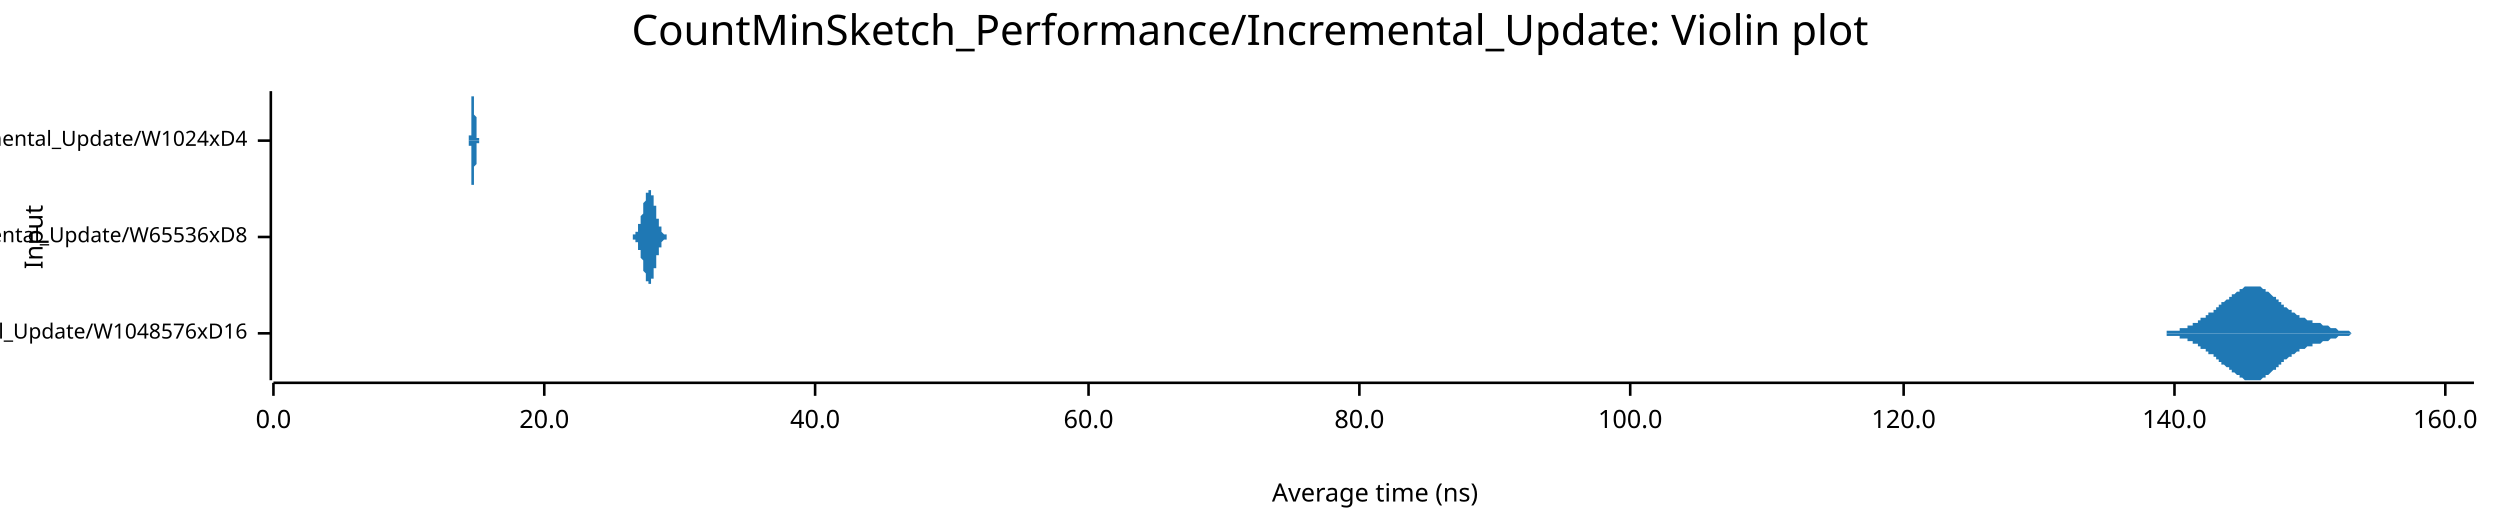
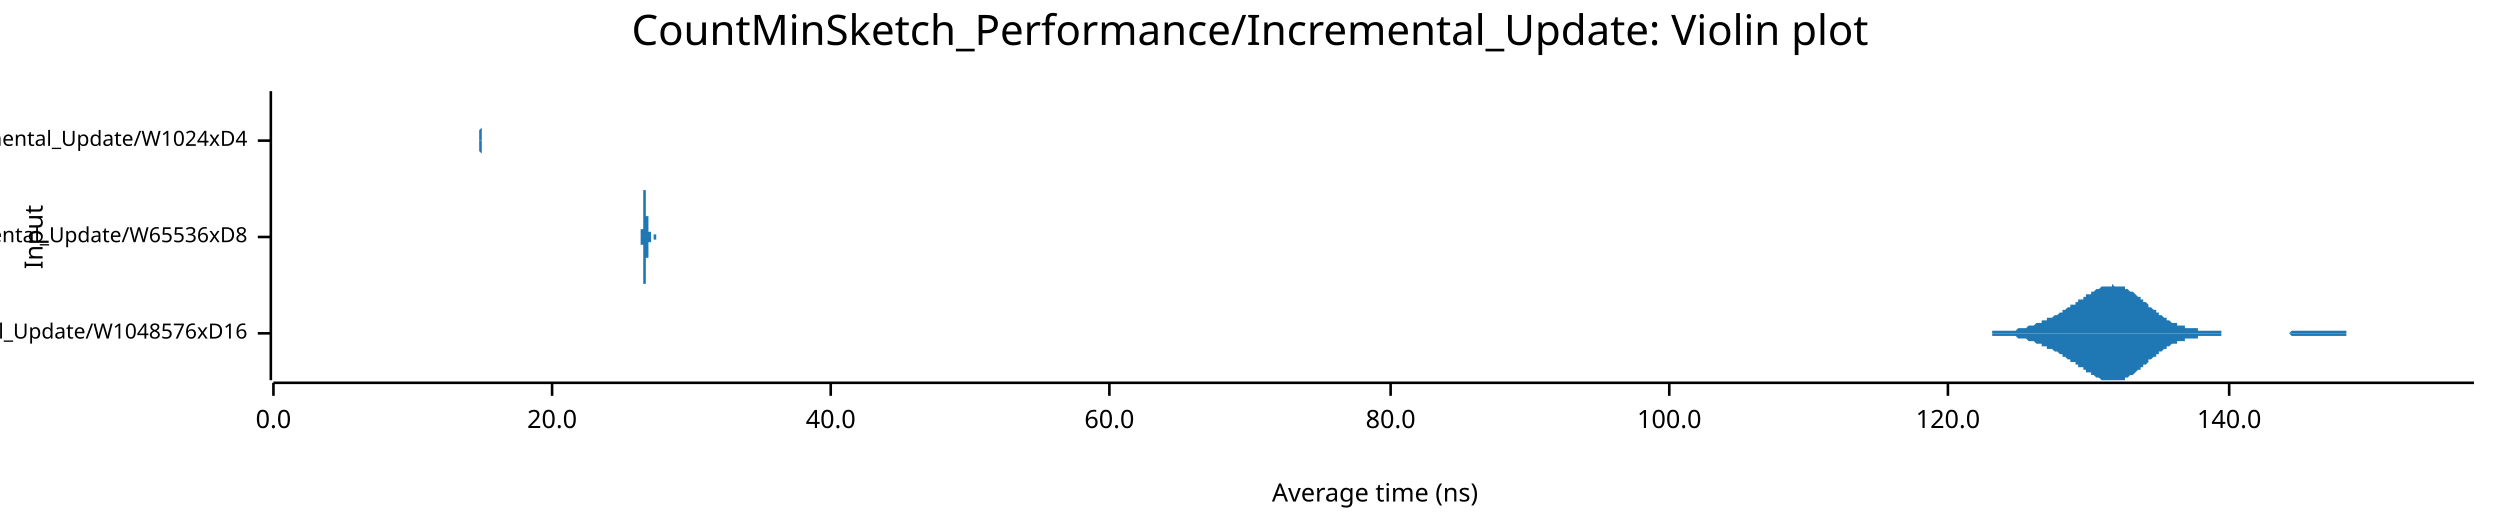
<svg xmlns="http://www.w3.org/2000/svg" width="960" height="204" viewBox="0 0 960 204">
  <text x="480" y="5" dy="0.76em" text-anchor="middle" font-family="sans-serif" font-size="16.129" opacity="1" fill="#000000">
CountMinSketch_Performance/Incremental_Update: Violin plot
</text>
  <text x="9" y="91" dy="0.76em" text-anchor="middle" font-family="sans-serif" font-size="9.677" opacity="1" fill="#000000" transform="rotate(270, 9, 91)">
Input
</text>
  <text x="528" y="195" dy="-0.5ex" text-anchor="middle" font-family="sans-serif" font-size="9.677" opacity="1" fill="#000000">
Average time (ns)
</text>
  <polyline fill="none" opacity="1" stroke="#000000" stroke-width="1" points="104,35 104,146 " />
  <text x="95" y="128" dy="0.5ex" text-anchor="end" font-family="sans-serif" font-size="8.065" opacity="1" fill="#000000">
CountMinSketch_Performance/Incremental_Update/W1048576xD16
</text>
  <polyline fill="none" opacity="1" stroke="#000000" stroke-width="1" points="99,128 104,128 " />
  <text x="95" y="91" dy="0.5ex" text-anchor="end" font-family="sans-serif" font-size="8.065" opacity="1" fill="#000000">
CountMinSketch_Performance/Incremental_Update/W65536xD8
</text>
  <polyline fill="none" opacity="1" stroke="#000000" stroke-width="1" points="99,91 104,91 " />
  <text x="95" y="54" dy="0.5ex" text-anchor="end" font-family="sans-serif" font-size="8.065" opacity="1" fill="#000000">
CountMinSketch_Performance/Incremental_Update/W1024xD4
</text>
  <polyline fill="none" opacity="1" stroke="#000000" stroke-width="1" points="99,54 104,54 " />
  <polyline fill="none" opacity="1" stroke="#000000" stroke-width="1" points="105,147 950,147 " />
  <text x="105" y="157" dy="0.76em" text-anchor="middle" font-family="sans-serif" font-size="9.677" opacity="1" fill="#000000">
0.0
</text>
  <polyline fill="none" opacity="1" stroke="#000000" stroke-width="1" points="105,147 105,152 " />
-   <text x="209" y="157" dy="0.76em" text-anchor="middle" font-family="sans-serif" font-size="9.677" opacity="1" fill="#000000">
+   <text x="212" y="157" dy="0.76em" text-anchor="middle" font-family="sans-serif" font-size="9.677" opacity="1" fill="#000000">
20.0
</text>
-   <polyline fill="none" opacity="1" stroke="#000000" stroke-width="1" points="209,147 209,152 " />
-   <text x="313" y="157" dy="0.76em" text-anchor="middle" font-family="sans-serif" font-size="9.677" opacity="1" fill="#000000">
+   <polyline fill="none" opacity="1" stroke="#000000" stroke-width="1" points="212,147 212,152 " />
+   <text x="319" y="157" dy="0.76em" text-anchor="middle" font-family="sans-serif" font-size="9.677" opacity="1" fill="#000000">
40.0
</text>
-   <polyline fill="none" opacity="1" stroke="#000000" stroke-width="1" points="313,147 313,152 " />
-   <text x="418" y="157" dy="0.76em" text-anchor="middle" font-family="sans-serif" font-size="9.677" opacity="1" fill="#000000">
+   <polyline fill="none" opacity="1" stroke="#000000" stroke-width="1" points="319,147 319,152 " />
+   <text x="426" y="157" dy="0.76em" text-anchor="middle" font-family="sans-serif" font-size="9.677" opacity="1" fill="#000000">
60.0
</text>
-   <polyline fill="none" opacity="1" stroke="#000000" stroke-width="1" points="418,147 418,152 " />
-   <text x="522" y="157" dy="0.76em" text-anchor="middle" font-family="sans-serif" font-size="9.677" opacity="1" fill="#000000">
+   <polyline fill="none" opacity="1" stroke="#000000" stroke-width="1" points="426,147 426,152 " />
+   <text x="534" y="157" dy="0.76em" text-anchor="middle" font-family="sans-serif" font-size="9.677" opacity="1" fill="#000000">
80.0
</text>
-   <polyline fill="none" opacity="1" stroke="#000000" stroke-width="1" points="522,147 522,152 " />
-   <text x="626" y="157" dy="0.76em" text-anchor="middle" font-family="sans-serif" font-size="9.677" opacity="1" fill="#000000">
+   <polyline fill="none" opacity="1" stroke="#000000" stroke-width="1" points="534,147 534,152 " />
+   <text x="641" y="157" dy="0.76em" text-anchor="middle" font-family="sans-serif" font-size="9.677" opacity="1" fill="#000000">
100.0
</text>
-   <polyline fill="none" opacity="1" stroke="#000000" stroke-width="1" points="626,147 626,152 " />
-   <text x="731" y="157" dy="0.76em" text-anchor="middle" font-family="sans-serif" font-size="9.677" opacity="1" fill="#000000">
+   <polyline fill="none" opacity="1" stroke="#000000" stroke-width="1" points="641,147 641,152 " />
+   <text x="748" y="157" dy="0.76em" text-anchor="middle" font-family="sans-serif" font-size="9.677" opacity="1" fill="#000000">
120.0
</text>
-   <polyline fill="none" opacity="1" stroke="#000000" stroke-width="1" points="731,147 731,152 " />
-   <text x="835" y="157" dy="0.76em" text-anchor="middle" font-family="sans-serif" font-size="9.677" opacity="1" fill="#000000">
+   <polyline fill="none" opacity="1" stroke="#000000" stroke-width="1" points="748,147 748,152 " />
+   <text x="856" y="157" dy="0.76em" text-anchor="middle" font-family="sans-serif" font-size="9.677" opacity="1" fill="#000000">
140.0
</text>
-   <polyline fill="none" opacity="1" stroke="#000000" stroke-width="1" points="835,147 835,152 " />
-   <text x="939" y="157" dy="0.76em" text-anchor="middle" font-family="sans-serif" font-size="9.677" opacity="1" fill="#000000">
- 160.0
- </text>
-   <polyline fill="none" opacity="1" stroke="#000000" stroke-width="1" points="939,147 939,152 " />
-   <polygon opacity="1" fill="#1F78B4" points="822,128 822,128 822,128 822,128 823,128 823,128 823,128 823,128 824,128 824,128 824,128 824,128 825,128 825,128 825,128 825,128 826,128 826,128 826,128 826,128 827,128 827,128 827,128 827,128 828,128 828,128 828,128 829,128 829,128 829,128 829,128 830,128 830,128 830,128 830,128 831,128 831,128 831,128 831,128 832,128 832,128 832,127 832,127 833,127 833,127 833,127 833,127 834,127 834,127 834,127 834,127 835,127 835,127 835,127 835,127 836,127 836,127 836,127 836,127 837,127 837,127 837,126 837,126 838,126 838,126 838,126 839,126 839,126 839,126 839,126 840,126 840,126 840,125 840,125 841,125 841,125 841,125 841,125 842,125 842,125 842,125 842,124 843,124 843,124 843,124 843,124 844,124 844,123 844,123 844,123 845,123 845,123 845,123 845,122 846,122 846,122 846,122 846,122 847,122 847,121 847,121 847,121 848,121 848,121 848,120 849,120 849,120 849,120 849,120 850,120 850,119 850,119 850,119 851,119 851,119 851,118 851,118 852,118 852,118 852,118 852,117 853,117 853,117 853,117 853,116 854,116 854,116 854,116 854,116 855,115 855,115 855,115 855,115 856,115 856,114 856,114 856,114 857,114 857,114 857,113 857,113 858,113 858,113 858,113 859,112 859,112 859,112 859,112 860,112 860,111 860,111 860,111 861,111 861,111 861,111 861,111 862,110 862,110 862,110 862,110 863,110 863,110 863,110 863,110 864,110 864,110 864,110 864,110 865,110 865,109 865,109 865,110 866,110 866,110 866,110 866,110 867,110 867,110 867,110 867,110 868,110 868,110 868,110 868,110 869,111 869,111 869,111 870,111 870,111 870,111 870,112 871,112 871,112 871,112 871,112 872,113 872,113 872,113 872,113 873,114 873,114 873,114 873,114 874,114 874,115 874,115 874,115 875,115 875,116 875,116 875,116 876,116 876,116 876,117 876,117 877,117 877,117 877,118 877,118 878,118 878,118 878,118 878,118 879,119 879,119 879,119 880,119 880,119 880,120 880,120 881,120 881,120 881,120 881,120 882,121 882,121 882,121 882,121 883,121 883,121 883,121 883,122 884,122 884,122 884,122 884,122 885,122 885,122 885,122 885,122 886,123 886,123 886,123 886,123 887,123 887,123 887,123 887,123 888,123 888,123 888,123 888,124 889,124 889,124 889,124 890,124 890,124 890,124 890,124 891,124 891,124 891,124 891,124 892,125 892,125 892,125 892,125 893,125 893,125 893,125 893,125 894,125 894,125 894,125 894,125 895,126 895,126 895,126 895,126 896,126 896,126 896,126 896,126 897,126 897,126 897,126 897,126 898,127 898,127 898,127 898,127 899,127 899,127 899,127 900,127 900,127 900,127 900,127 901,127 901,127 901,127 901,127 902,127 902,127 902,127 902,127 903,128 903,128 903,128 903,128 904,128 904,128 904,128 904,128 905,128 905,128 905,128 905,128 906,128 906,128 906,128 906,128 907,128 907,128 907,128 907,128 908,128 908,128 908,128 908,128 909,128 909,128 909,128 910,128 910,128 910,128 910,128 911,128 911,128 911,128 911,128 912,128 912,128 912,128 912,128 913,128 913,128 913,128 913,128 914,128 914,128 914,128 914,128 915,128 915,128 915,128 915,128 916,128 916,128 916,128 916,128 917,128 917,128 917,128 917,128 918,128 918,128 918,128 918,128 919,128 919,128 919,128 920,128 920,128 920,128 920,128 921,128 921,128 921,128 921,128 922,128 922,128 922,128 922,128 923,128 923,128 923,128 923,128 924,128 924,128 924,128 924,128 925,128 925,128 925,128 925,128 926,128 926,128 926,128 926,128 927,128 927,128 927,128 927,128 928,128 928,128 928,128 928,128 929,128 929,128 929,128 930,128 930,128 930,128 930,128 931,128 931,128 931,128 931,128 932,128 932,128 932,128 932,128 933,128 933,128 933,128 933,128 934,128 934,128 934,128 934,128 935,128 935,128 935,128 935,128 936,128 936,128 936,128 936,128 937,128 937,128 937,128 937,128 938,128 938,128 938,128 938,128 939,128 939,128 939,128 940,128 940,128 940,128 940,128 941,128 941,128 941,128 941,128 942,128 942,128 942,128 942,128 943,128 943,128 943,128 943,128 944,128 944,128 944,128 944,128 945,128 945,128 945,128 945,128 946,128 946,128 946,128 946,128 947,128 947,128 947,128 947,128 948,128 948,128 948,128 948,128 949,128 949,128 949,128 950,128 950,128 822,128 " />
-   <polygon opacity="1" fill="#1F78B4" points="822,128 822,128 822,128 822,128 823,128 823,128 823,128 823,128 824,128 824,128 824,128 824,128 825,128 825,128 825,128 825,128 826,128 826,128 826,128 826,128 827,128 827,128 827,128 827,128 828,128 828,128 828,128 829,128 829,128 829,128 829,128 830,128 830,128 830,128 830,128 831,128 831,128 831,128 831,128 832,128 832,128 832,129 832,129 833,129 833,129 833,129 833,129 834,129 834,129 834,129 834,129 835,129 835,129 835,129 835,129 836,129 836,129 836,129 836,129 837,129 837,129 837,130 837,130 838,130 838,130 838,130 839,130 839,130 839,130 839,130 840,130 840,130 840,131 840,131 841,131 841,131 841,131 841,131 842,131 842,131 842,131 842,132 843,132 843,132 843,132 843,132 844,132 844,133 844,133 844,133 845,133 845,133 845,133 845,134 846,134 846,134 846,134 846,134 847,134 847,135 847,135 847,135 848,135 848,135 848,136 849,136 849,136 849,136 849,136 850,136 850,137 850,137 850,137 851,137 851,137 851,138 851,138 852,138 852,138 852,138 852,139 853,139 853,139 853,139 853,140 854,140 854,140 854,140 854,140 855,141 855,141 855,141 855,141 856,141 856,142 856,142 856,142 857,142 857,142 857,143 857,143 858,143 858,143 858,143 859,144 859,144 859,144 859,144 860,144 860,145 860,145 860,145 861,145 861,145 861,145 861,145 862,146 862,146 862,146 862,146 863,146 863,146 863,146 863,146 864,146 864,146 864,146 864,146 865,146 865,146 865,146 865,146 866,146 866,146 866,146 866,146 867,146 867,146 867,146 867,146 868,146 868,146 868,146 868,146 869,145 869,145 869,145 870,145 870,145 870,145 870,144 871,144 871,144 871,144 871,144 872,143 872,143 872,143 872,143 873,142 873,142 873,142 873,142 874,142 874,141 874,141 874,141 875,141 875,140 875,140 875,140 876,140 876,140 876,139 876,139 877,139 877,139 877,138 877,138 878,138 878,138 878,138 878,138 879,137 879,137 879,137 880,137 880,137 880,136 880,136 881,136 881,136 881,136 881,136 882,135 882,135 882,135 882,135 883,135 883,135 883,135 883,134 884,134 884,134 884,134 884,134 885,134 885,134 885,134 885,134 886,133 886,133 886,133 886,133 887,133 887,133 887,133 887,133 888,133 888,133 888,133 888,132 889,132 889,132 889,132 890,132 890,132 890,132 890,132 891,132 891,132 891,132 891,132 892,131 892,131 892,131 892,131 893,131 893,131 893,131 893,131 894,131 894,131 894,131 894,131 895,130 895,130 895,130 895,130 896,130 896,130 896,130 896,130 897,130 897,130 897,130 897,130 898,129 898,129 898,129 898,129 899,129 899,129 899,129 900,129 900,129 900,129 900,129 901,129 901,129 901,129 901,129 902,129 902,129 902,129 902,129 903,128 903,128 903,128 903,128 904,128 904,128 904,128 904,128 905,128 905,128 905,128 905,128 906,128 906,128 906,128 906,128 907,128 907,128 907,128 907,128 908,128 908,128 908,128 908,128 909,128 909,128 909,128 910,128 910,128 910,128 910,128 911,128 911,128 911,128 911,128 912,128 912,128 912,128 912,128 913,128 913,128 913,128 913,128 914,128 914,128 914,128 914,128 915,128 915,128 915,128 915,128 916,128 916,128 916,128 916,128 917,128 917,128 917,128 917,128 918,128 918,128 918,128 918,128 919,128 919,128 919,128 920,128 920,128 920,128 920,128 921,128 921,128 921,128 921,128 922,128 922,128 922,128 922,128 923,128 923,128 923,128 923,128 924,128 924,128 924,128 924,128 925,128 925,128 925,128 925,128 926,128 926,128 926,128 926,128 927,128 927,128 927,128 927,128 928,128 928,128 928,128 928,128 929,128 929,128 929,128 930,128 930,128 930,128 930,128 931,128 931,128 931,128 931,128 932,128 932,128 932,128 932,128 933,128 933,128 933,128 933,128 934,128 934,128 934,128 934,128 935,128 935,128 935,128 935,128 936,128 936,128 936,128 936,128 937,128 937,128 937,128 937,128 938,128 938,128 938,128 938,128 939,128 939,128 939,128 940,128 940,128 940,128 940,128 941,128 941,128 941,128 941,128 942,128 942,128 942,128 942,128 943,128 943,128 943,128 943,128 944,128 944,128 944,128 944,128 945,128 945,128 945,128 945,128 946,128 946,128 946,128 946,128 947,128 947,128 947,128 947,128 948,128 948,128 948,128 948,128 949,128 949,128 949,128 950,128 950,128 822,128 " />
-   <polygon opacity="1" fill="#1F78B4" points="241,91 241,91 241,91 241,91 241,91 242,91 242,91 242,91 242,91 242,91 242,91 242,91 242,91 242,91 242,91 243,91 243,91 243,91 243,91 243,91 243,91 243,90 243,90 243,90 243,90 244,90 244,90 244,90 244,90 244,90 244,90 244,89 244,89 244,89 245,89 245,89 245,88 245,88 245,88 245,88 245,87 245,87 245,87 245,86 246,86 246,86 246,85 246,85 246,85 246,84 246,84 246,83 246,83 247,82 247,82 247,81 247,81 247,80 247,80 247,79 247,79 247,78 247,78 248,77 248,77 248,76 248,76 248,75 248,75 248,75 248,74 248,74 249,74 249,73 249,73 249,73 249,73 249,73 249,73 249,73 249,72 249,73 250,73 250,73 250,73 250,73 250,73 250,73 250,74 250,74 250,74 250,75 251,75 251,76 251,76 251,76 251,77 251,77 251,78 251,78 251,79 252,79 252,80 252,80 252,81 252,81 252,82 252,82 252,83 252,83 252,84 253,84 253,85 253,85 253,85 253,86 253,86 253,86 253,87 253,87 254,87 254,88 254,88 254,88 254,88 254,89 254,89 254,89 254,89 254,89 255,90 255,90 255,90 255,90 255,90 255,90 255,90 255,90 255,90 255,90 256,90 256,91 256,91 256,91 256,91 256,91 256,91 256,91 256,91 257,91 257,91 257,91 257,91 257,91 257,91 257,91 257,91 257,91 257,91 258,91 258,91 258,91 258,91 258,91 258,91 258,91 258,91 258,91 259,91 259,91 259,91 259,91 259,91 259,91 259,91 259,91 259,91 259,91 260,91 260,91 260,91 260,91 260,91 260,91 260,91 260,91 260,91 260,91 261,91 261,91 261,91 261,91 261,91 261,91 261,91 261,91 261,91 262,91 262,91 262,91 262,91 262,91 262,91 262,91 262,91 262,91 262,91 263,91 263,91 263,91 263,91 263,91 263,91 263,91 263,91 263,91 264,91 264,91 264,91 264,91 264,91 264,91 264,91 264,91 264,91 264,91 265,91 265,91 265,91 265,91 265,91 265,91 265,91 265,91 265,91 265,91 266,91 266,91 266,91 266,91 266,91 266,91 266,91 266,91 266,91 267,91 267,91 267,91 267,91 267,91 267,91 267,91 267,91 267,91 267,91 268,91 268,91 268,91 268,91 268,91 268,91 268,91 268,91 268,91 269,91 269,91 269,91 269,91 269,91 269,91 269,91 269,91 269,91 269,91 270,91 270,91 270,91 270,91 270,91 270,91 270,91 270,91 270,91 271,91 271,91 271,91 271,91 271,91 271,91 271,91 271,91 271,91 271,91 272,91 272,91 272,91 272,91 272,91 272,91 272,91 272,91 272,91 272,91 273,91 273,91 273,91 273,91 273,91 273,91 273,91 273,91 273,91 274,91 274,91 274,91 274,91 274,91 274,91 274,91 274,91 274,91 274,91 275,91 275,91 275,91 275,91 275,91 275,91 275,91 275,91 275,91 276,91 276,91 276,91 276,91 276,91 276,91 276,91 276,91 276,91 276,91 277,91 277,91 277,91 277,91 277,91 277,91 277,91 277,91 277,91 277,91 278,91 278,91 278,91 278,91 278,91 278,91 278,91 278,91 278,91 279,91 279,91 279,91 279,91 279,91 279,91 279,91 279,91 279,91 279,91 280,91 280,91 280,91 280,91 280,91 280,91 280,91 280,91 280,91 281,91 281,91 281,91 281,91 281,91 281,91 281,91 281,91 281,91 281,91 282,91 282,91 282,91 282,91 282,91 282,91 282,91 282,91 282,91 282,91 283,91 283,91 283,91 283,91 283,91 283,91 283,91 283,91 283,91 284,91 284,91 284,91 284,91 284,91 284,91 284,91 284,91 284,91 284,91 285,91 285,91 285,91 285,91 285,91 285,91 285,91 285,91 285,91 286,91 286,91 286,91 286,91 286,91 286,91 286,91 286,91 286,91 286,91 287,91 287,91 287,91 287,91 287,91 287,91 287,91 287,91 287,91 288,91 288,91 288,91 288,91 288,91 288,91 288,91 288,91 288,91 288,91 289,91 289,91 289,91 289,91 289,91 289,91 289,91 289,91 289,91 289,91 290,91 290,91 290,91 290,91 290,91 290,91 290,91 290,91 290,91 291,91 291,91 291,91 291,91 291,91 291,91 291,91 291,91 291,91 291,91 292,91 292,91 292,91 292,91 292,91 292,91 292,91 292,91 292,91 293,91 293,91 293,91 293,91 293,91 293,91 293,91 241,91 " />
-   <polygon opacity="1" fill="#1F78B4" points="241,91 241,91 241,91 241,91 241,91 242,91 242,91 242,91 242,91 242,91 242,91 242,91 242,91 242,91 242,91 243,91 243,91 243,91 243,91 243,91 243,91 243,92 243,92 243,92 243,92 244,92 244,92 244,92 244,92 244,92 244,92 244,93 244,93 244,93 245,93 245,93 245,94 245,94 245,94 245,94 245,95 245,95 245,95 245,96 246,96 246,96 246,97 246,97 246,97 246,98 246,98 246,99 246,99 247,100 247,100 247,101 247,101 247,102 247,102 247,103 247,103 247,104 247,104 248,105 248,105 248,106 248,106 248,107 248,107 248,107 248,108 248,108 249,108 249,109 249,109 249,109 249,109 249,109 249,109 249,109 249,109 249,109 250,109 250,109 250,109 250,109 250,109 250,109 250,108 250,108 250,108 250,107 251,107 251,106 251,106 251,106 251,105 251,105 251,104 251,104 251,103 252,103 252,102 252,102 252,101 252,101 252,100 252,100 252,99 252,99 252,98 253,98 253,97 253,97 253,97 253,96 253,96 253,96 253,95 253,95 254,95 254,94 254,94 254,94 254,94 254,93 254,93 254,93 254,93 254,93 255,92 255,92 255,92 255,92 255,92 255,92 255,92 255,92 255,92 255,92 256,92 256,91 256,91 256,91 256,91 256,91 256,91 256,91 256,91 257,91 257,91 257,91 257,91 257,91 257,91 257,91 257,91 257,91 257,91 258,91 258,91 258,91 258,91 258,91 258,91 258,91 258,91 258,91 259,91 259,91 259,91 259,91 259,91 259,91 259,91 259,91 259,91 259,91 260,91 260,91 260,91 260,91 260,91 260,91 260,91 260,91 260,91 260,91 261,91 261,91 261,91 261,91 261,91 261,91 261,91 261,91 261,91 262,91 262,91 262,91 262,91 262,91 262,91 262,91 262,91 262,91 262,91 263,91 263,91 263,91 263,91 263,91 263,91 263,91 263,91 263,91 264,91 264,91 264,91 264,91 264,91 264,91 264,91 264,91 264,91 264,91 265,91 265,91 265,91 265,91 265,91 265,91 265,91 265,91 265,91 265,91 266,91 266,91 266,91 266,91 266,91 266,91 266,91 266,91 266,91 267,91 267,91 267,91 267,91 267,91 267,91 267,91 267,91 267,91 267,91 268,91 268,91 268,91 268,91 268,91 268,91 268,91 268,91 268,91 269,91 269,91 269,91 269,91 269,91 269,91 269,91 269,91 269,91 269,91 270,91 270,91 270,91 270,91 270,91 270,91 270,91 270,91 270,91 271,91 271,91 271,91 271,91 271,91 271,91 271,91 271,91 271,91 271,91 272,91 272,91 272,91 272,91 272,91 272,91 272,91 272,91 272,91 272,91 273,91 273,91 273,91 273,91 273,91 273,91 273,91 273,91 273,91 274,91 274,91 274,91 274,91 274,91 274,91 274,91 274,91 274,91 274,91 275,91 275,91 275,91 275,91 275,91 275,91 275,91 275,91 275,91 276,91 276,91 276,91 276,91 276,91 276,91 276,91 276,91 276,91 276,91 277,91 277,91 277,91 277,91 277,91 277,91 277,91 277,91 277,91 277,91 278,91 278,91 278,91 278,91 278,91 278,91 278,91 278,91 278,91 279,91 279,91 279,91 279,91 279,91 279,91 279,91 279,91 279,91 279,91 280,91 280,91 280,91 280,91 280,91 280,91 280,91 280,91 280,91 281,91 281,91 281,91 281,91 281,91 281,91 281,91 281,91 281,91 281,91 282,91 282,91 282,91 282,91 282,91 282,91 282,91 282,91 282,91 282,91 283,91 283,91 283,91 283,91 283,91 283,91 283,91 283,91 283,91 284,91 284,91 284,91 284,91 284,91 284,91 284,91 284,91 284,91 284,91 285,91 285,91 285,91 285,91 285,91 285,91 285,91 285,91 285,91 286,91 286,91 286,91 286,91 286,91 286,91 286,91 286,91 286,91 286,91 287,91 287,91 287,91 287,91 287,91 287,91 287,91 287,91 287,91 288,91 288,91 288,91 288,91 288,91 288,91 288,91 288,91 288,91 288,91 289,91 289,91 289,91 289,91 289,91 289,91 289,91 289,91 289,91 289,91 290,91 290,91 290,91 290,91 290,91 290,91 290,91 290,91 290,91 291,91 291,91 291,91 291,91 291,91 291,91 291,91 291,91 291,91 291,91 292,91 292,91 292,91 292,91 292,91 292,91 292,91 292,91 292,91 293,91 293,91 293,91 293,91 293,91 293,91 293,91 241,91 " />
-   <polygon opacity="1" fill="#1F78B4" points="180,54 180,54 180,54 180,54 180,54 180,54 180,54 180,54 180,54 180,54 180,54 180,54 180,53 180,53 180,53 180,53 180,53 180,53 180,53 180,53 180,52 180,52 180,52 181,52 181,52 181,51 181,51 181,51 181,50 181,50 181,50 181,49 181,49 181,48 181,48 181,47 181,47 181,46 181,46 181,45 181,45 181,44 181,43 181,43 181,42 181,42 181,41 181,40 181,40 181,39 181,39 181,38 181,38 181,37 182,37 182,37 182,36 182,36 182,36 182,36 182,36 182,36 182,35 182,36 182,36 182,36 182,36 182,36 182,36 182,37 182,37 182,37 182,38 182,38 182,39 182,39 182,40 182,40 182,41 182,41 182,42 182,43 182,43 182,44 182,44 183,45 183,45 183,46 183,46 183,47 183,47 183,48 183,48 183,49 183,49 183,49 183,50 183,50 183,50 183,51 183,51 183,51 183,51 183,52 183,52 183,52 183,52 183,52 183,52 183,52 183,53 183,53 183,53 183,53 183,53 183,53 184,53 184,53 184,53 184,53 184,53 184,53 184,53 184,54 184,54 184,54 184,54 184,54 184,54 184,54 184,54 184,54 184,54 184,54 184,54 184,54 184,54 184,54 184,54 184,54 184,54 184,54 184,54 184,54 184,54 184,54 184,54 185,54 185,54 185,54 185,54 185,54 185,54 185,54 185,54 185,54 185,54 185,54 185,54 185,54 185,54 185,54 185,54 185,54 185,54 185,54 185,54 185,54 185,54 185,54 185,54 185,54 185,54 185,54 185,54 185,54 185,54 185,54 186,54 186,54 186,54 186,54 186,54 186,54 186,54 186,54 186,54 186,54 186,54 186,54 186,54 186,54 186,54 186,54 186,54 186,54 186,54 186,54 186,54 186,54 186,54 186,54 186,54 186,54 186,54 186,54 186,54 186,54 186,54 187,54 187,54 187,54 187,54 187,54 187,54 187,54 187,54 187,54 187,54 187,54 187,54 187,54 187,54 187,54 187,54 187,54 187,54 187,54 187,54 187,54 187,54 187,54 187,54 187,54 187,54 187,54 187,54 187,54 187,54 187,54 188,54 188,54 188,54 188,54 188,54 188,54 188,54 188,54 188,54 188,54 188,54 188,54 188,54 188,54 188,54 188,54 188,54 188,54 188,54 188,54 188,54 188,54 188,54 188,54 188,54 188,54 188,54 188,54 188,54 188,54 188,54 189,54 189,54 189,54 189,54 189,54 189,54 189,54 189,54 189,54 189,54 189,54 189,54 189,54 189,54 189,54 189,54 189,54 189,54 189,54 189,54 189,54 189,54 189,54 189,54 189,54 189,54 189,54 189,54 189,54 189,54 190,54 190,54 190,54 190,54 190,54 190,54 190,54 190,54 190,54 190,54 190,54 190,54 190,54 190,54 190,54 190,54 190,54 190,54 190,54 190,54 190,54 190,54 190,54 190,54 190,54 190,54 190,54 190,54 190,54 190,54 190,54 191,54 191,54 191,54 191,54 191,54 191,54 191,54 191,54 191,54 191,54 191,54 191,54 191,54 191,54 191,54 191,54 191,54 191,54 191,54 191,54 191,54 191,54 191,54 191,54 191,54 191,54 191,54 191,54 191,54 191,54 191,54 192,54 192,54 192,54 192,54 192,54 192,54 192,54 192,54 192,54 192,54 192,54 192,54 192,54 192,54 192,54 192,54 192,54 192,54 192,54 192,54 192,54 192,54 192,54 192,54 192,54 192,54 192,54 192,54 192,54 192,54 192,54 193,54 193,54 193,54 193,54 193,54 193,54 193,54 193,54 193,54 193,54 193,54 193,54 193,54 193,54 193,54 193,54 193,54 193,54 193,54 193,54 193,54 193,54 193,54 193,54 193,54 193,54 193,54 193,54 193,54 193,54 193,54 194,54 194,54 194,54 194,54 194,54 194,54 194,54 194,54 194,54 194,54 194,54 194,54 194,54 194,54 194,54 194,54 194,54 194,54 194,54 194,54 194,54 194,54 194,54 194,54 194,54 194,54 194,54 194,54 194,54 194,54 194,54 195,54 195,54 195,54 195,54 195,54 195,54 195,54 195,54 195,54 195,54 195,54 195,54 195,54 195,54 195,54 195,54 195,54 195,54 195,54 195,54 195,54 195,54 195,54 195,54 195,54 195,54 195,54 195,54 195,54 195,54 195,54 196,54 196,54 196,54 196,54 196,54 196,54 196,54 196,54 196,54 196,54 196,54 196,54 196,54 196,54 180,54 " />
-   <polygon opacity="1" fill="#1F78B4" points="180,54 180,54 180,54 180,54 180,54 180,54 180,54 180,54 180,54 180,54 180,54 180,54 180,55 180,55 180,55 180,55 180,55 180,55 180,55 180,55 180,56 180,56 180,56 181,56 181,56 181,57 181,57 181,57 181,58 181,58 181,58 181,59 181,59 181,60 181,60 181,61 181,61 181,62 181,62 181,63 181,63 181,64 181,65 181,65 181,66 181,66 181,67 181,68 181,68 181,69 181,69 181,70 181,70 181,71 182,71 182,71 182,72 182,72 182,72 182,72 182,72 182,72 182,72 182,72 182,72 182,72 182,72 182,72 182,72 182,71 182,71 182,71 182,70 182,70 182,69 182,69 182,68 182,68 182,67 182,67 182,66 182,65 182,65 182,64 182,64 183,63 183,63 183,62 183,62 183,61 183,61 183,60 183,60 183,59 183,59 183,59 183,58 183,58 183,58 183,57 183,57 183,57 183,57 183,56 183,56 183,56 183,56 183,56 183,56 183,56 183,55 183,55 183,55 183,55 183,55 183,55 184,55 184,55 184,55 184,55 184,55 184,55 184,55 184,54 184,54 184,54 184,54 184,54 184,54 184,54 184,54 184,54 184,54 184,54 184,54 184,54 184,54 184,54 184,54 184,54 184,54 184,54 184,54 184,54 184,54 184,54 184,54 185,54 185,54 185,54 185,54 185,54 185,54 185,54 185,54 185,54 185,54 185,54 185,54 185,54 185,54 185,54 185,54 185,54 185,54 185,54 185,54 185,54 185,54 185,54 185,54 185,54 185,54 185,54 185,54 185,54 185,54 185,54 186,54 186,54 186,54 186,54 186,54 186,54 186,54 186,54 186,54 186,54 186,54 186,54 186,54 186,54 186,54 186,54 186,54 186,54 186,54 186,54 186,54 186,54 186,54 186,54 186,54 186,54 186,54 186,54 186,54 186,54 186,54 187,54 187,54 187,54 187,54 187,54 187,54 187,54 187,54 187,54 187,54 187,54 187,54 187,54 187,54 187,54 187,54 187,54 187,54 187,54 187,54 187,54 187,54 187,54 187,54 187,54 187,54 187,54 187,54 187,54 187,54 187,54 188,54 188,54 188,54 188,54 188,54 188,54 188,54 188,54 188,54 188,54 188,54 188,54 188,54 188,54 188,54 188,54 188,54 188,54 188,54 188,54 188,54 188,54 188,54 188,54 188,54 188,54 188,54 188,54 188,54 188,54 188,54 189,54 189,54 189,54 189,54 189,54 189,54 189,54 189,54 189,54 189,54 189,54 189,54 189,54 189,54 189,54 189,54 189,54 189,54 189,54 189,54 189,54 189,54 189,54 189,54 189,54 189,54 189,54 189,54 189,54 189,54 190,54 190,54 190,54 190,54 190,54 190,54 190,54 190,54 190,54 190,54 190,54 190,54 190,54 190,54 190,54 190,54 190,54 190,54 190,54 190,54 190,54 190,54 190,54 190,54 190,54 190,54 190,54 190,54 190,54 190,54 190,54 191,54 191,54 191,54 191,54 191,54 191,54 191,54 191,54 191,54 191,54 191,54 191,54 191,54 191,54 191,54 191,54 191,54 191,54 191,54 191,54 191,54 191,54 191,54 191,54 191,54 191,54 191,54 191,54 191,54 191,54 191,54 192,54 192,54 192,54 192,54 192,54 192,54 192,54 192,54 192,54 192,54 192,54 192,54 192,54 192,54 192,54 192,54 192,54 192,54 192,54 192,54 192,54 192,54 192,54 192,54 192,54 192,54 192,54 192,54 192,54 192,54 192,54 193,54 193,54 193,54 193,54 193,54 193,54 193,54 193,54 193,54 193,54 193,54 193,54 193,54 193,54 193,54 193,54 193,54 193,54 193,54 193,54 193,54 193,54 193,54 193,54 193,54 193,54 193,54 193,54 193,54 193,54 193,54 194,54 194,54 194,54 194,54 194,54 194,54 194,54 194,54 194,54 194,54 194,54 194,54 194,54 194,54 194,54 194,54 194,54 194,54 194,54 194,54 194,54 194,54 194,54 194,54 194,54 194,54 194,54 194,54 194,54 194,54 194,54 195,54 195,54 195,54 195,54 195,54 195,54 195,54 195,54 195,54 195,54 195,54 195,54 195,54 195,54 195,54 195,54 195,54 195,54 195,54 195,54 195,54 195,54 195,54 195,54 195,54 195,54 195,54 195,54 195,54 195,54 195,54 196,54 196,54 196,54 196,54 196,54 196,54 196,54 196,54 196,54 196,54 196,54 196,54 196,54 196,54 180,54 " />
+   <polyline fill="none" opacity="1" stroke="#000000" stroke-width="1" points="856,147 856,152 " />
+   <polygon opacity="1" fill="#1F78B4" points="738,128 739,128 739,128 739,128 740,128 740,128 741,128 741,128 742,128 742,128 742,128 743,128 743,128 744,128 744,128 745,128 745,128 745,128 746,128 746,128 747,128 747,128 748,128 748,128 748,128 749,128 749,128 750,128 750,128 751,128 751,128 751,128 752,128 752,128 753,128 753,128 753,128 754,128 754,128 755,128 755,128 756,128 756,128 756,128 757,128 757,128 758,128 758,128 759,128 759,128 759,128 760,128 760,128 761,128 761,128 762,128 762,128 762,128 763,128 763,128 764,128 764,128 764,128 765,128 765,127 766,127 766,127 767,127 767,127 767,127 768,127 768,127 769,127 769,127 770,127 770,127 770,127 771,127 771,127 772,127 772,127 773,127 773,127 773,127 774,127 774,127 775,126 775,126 775,126 776,126 776,126 777,126 777,126 778,126 778,126 778,126 779,125 779,125 780,125 780,125 781,125 781,125 781,125 782,124 782,124 783,124 783,124 784,124 784,124 784,123 785,123 785,123 786,123 786,123 786,122 787,122 787,122 788,122 788,122 789,121 789,121 789,121 790,121 790,121 791,120 791,120 792,120 792,120 792,119 793,119 793,119 794,118 794,118 795,118 795,118 795,117 796,117 796,117 797,117 797,116 798,116 798,116 798,115 799,115 799,115 800,115 800,114 800,114 801,114 801,113 802,113 802,113 803,113 803,112 803,112 804,112 804,112 805,111 805,111 806,111 806,111 806,111 807,110 807,110 808,110 808,110 809,110 809,110 809,110 810,110 810,110 811,110 811,110 811,109 812,110 812,110 813,110 813,110 814,110 814,110 814,110 815,110 815,110 816,110 816,111 817,111 817,111 817,111 818,112 818,112 819,112 819,112 820,113 820,113 820,113 821,114 821,114 822,114 822,115 822,115 823,115 823,116 824,116 824,116 825,117 825,117 825,118 826,118 826,118 827,119 827,119 828,119 828,120 828,120 829,120 829,121 830,121 830,121 831,122 831,122 831,122 832,122 832,123 833,123 833,123 833,123 834,124 834,124 835,124 835,124 836,124 836,124 836,125 837,125 837,125 838,125 838,125 839,125 839,125 839,126 840,126 840,126 841,126 841,126 842,126 842,126 842,126 843,126 843,126 844,126 844,127 844,127 845,127 845,127 846,127 846,127 847,127 847,127 847,127 848,127 848,127 849,127 849,127 850,127 850,127 850,127 851,127 851,127 852,127 852,127 853,127 853,127 853,128 854,128 854,128 855,128 855,128 856,128 856,128 856,128 857,128 857,128 858,128 858,128 858,128 859,128 859,128 860,128 860,128 861,128 861,128 861,128 862,128 862,128 863,128 863,128 864,128 864,128 864,128 865,128 865,128 866,128 866,128 867,128 867,128 867,128 868,128 868,128 869,128 869,128 869,128 870,128 870,128 871,128 871,128 872,128 872,128 872,128 873,128 873,128 874,128 874,128 875,128 875,128 875,128 876,128 876,128 877,128 877,128 878,128 878,128 878,128 879,128 879,128 880,127 880,127 880,127 881,127 881,127 882,127 882,127 883,127 883,127 883,127 884,127 884,127 885,127 885,127 886,127 886,127 886,127 887,127 887,127 888,127 888,127 889,127 889,127 889,127 890,127 890,127 891,127 891,127 891,127 892,127 892,127 893,127 893,127 894,127 894,127 894,127 895,127 895,127 896,127 896,127 897,127 897,127 897,127 898,127 898,127 899,127 899,127 900,127 900,127 900,127 901,127 901,128 902,128 902,128 903,128 903,128 903,128 904,128 904,128 905,128 905,128 905,128 906,128 906,128 907,128 907,128 908,128 908,128 908,128 909,128 909,128 910,128 910,128 911,128 911,128 911,128 912,128 912,128 913,128 913,128 914,128 914,128 914,128 915,128 915,128 916,128 916,128 916,128 917,128 917,128 918,128 918,128 919,128 919,128 919,128 920,128 920,128 921,128 921,128 922,128 922,128 922,128 923,128 923,128 924,128 924,128 925,128 925,128 925,128 926,128 926,128 927,128 927,128 927,128 928,128 928,128 929,128 929,128 930,128 930,128 930,128 931,128 931,128 932,128 932,128 933,128 933,128 933,128 934,128 934,128 935,128 935,128 936,128 936,128 936,128 937,128 937,128 938,128 938,128 938,128 939,128 939,128 940,128 940,128 941,128 941,128 941,128 942,128 942,128 943,128 943,128 944,128 944,128 944,128 945,128 945,128 946,128 946,128 947,128 947,128 947,128 948,128 948,128 949,128 949,128 950,128 950,128 738,128 " />
+   <polygon opacity="1" fill="#1F78B4" points="738,128 739,128 739,128 739,128 740,128 740,128 741,128 741,128 742,128 742,128 742,128 743,128 743,128 744,128 744,128 745,128 745,128 745,128 746,128 746,128 747,128 747,128 748,128 748,128 748,128 749,128 749,128 750,128 750,128 751,128 751,128 751,128 752,128 752,128 753,128 753,128 753,128 754,128 754,128 755,128 755,128 756,128 756,128 756,128 757,128 757,128 758,128 758,128 759,128 759,128 759,128 760,128 760,128 761,128 761,128 762,128 762,128 762,128 763,128 763,128 764,128 764,128 764,128 765,128 765,129 766,129 766,129 767,129 767,129 767,129 768,129 768,129 769,129 769,129 770,129 770,129 770,129 771,129 771,129 772,129 772,129 773,129 773,129 773,129 774,129 774,129 775,130 775,130 775,130 776,130 776,130 777,130 777,130 778,130 778,130 778,130 779,131 779,131 780,131 780,131 781,131 781,131 781,131 782,132 782,132 783,132 783,132 784,132 784,132 784,133 785,133 785,133 786,133 786,133 786,134 787,134 787,134 788,134 788,134 789,135 789,135 789,135 790,135 790,135 791,136 791,136 792,136 792,136 792,137 793,137 793,137 794,138 794,138 795,138 795,138 795,139 796,139 796,139 797,139 797,140 798,140 798,140 798,141 799,141 799,141 800,141 800,142 800,142 801,142 801,143 802,143 802,143 803,143 803,144 803,144 804,144 804,144 805,145 805,145 806,145 806,145 806,145 807,146 807,146 808,146 808,146 809,146 809,146 809,146 810,146 810,146 811,146 811,146 811,146 812,146 812,146 813,146 813,146 814,146 814,146 814,146 815,146 815,146 816,146 816,145 817,145 817,145 817,145 818,144 818,144 819,144 819,144 820,143 820,143 820,143 821,142 821,142 822,142 822,141 822,141 823,141 823,140 824,140 824,140 825,139 825,139 825,138 826,138 826,138 827,137 827,137 828,137 828,136 828,136 829,136 829,135 830,135 830,135 831,134 831,134 831,134 832,134 832,133 833,133 833,133 833,133 834,132 834,132 835,132 835,132 836,132 836,132 836,131 837,131 837,131 838,131 838,131 839,131 839,131 839,130 840,130 840,130 841,130 841,130 842,130 842,130 842,130 843,130 843,130 844,130 844,129 844,129 845,129 845,129 846,129 846,129 847,129 847,129 847,129 848,129 848,129 849,129 849,129 850,129 850,129 850,129 851,129 851,129 852,129 852,129 853,129 853,129 853,128 854,128 854,128 855,128 855,128 856,128 856,128 856,128 857,128 857,128 858,128 858,128 858,128 859,128 859,128 860,128 860,128 861,128 861,128 861,128 862,128 862,128 863,128 863,128 864,128 864,128 864,128 865,128 865,128 866,128 866,128 867,128 867,128 867,128 868,128 868,128 869,128 869,128 869,128 870,128 870,128 871,128 871,128 872,128 872,128 872,128 873,128 873,128 874,128 874,128 875,128 875,128 875,128 876,128 876,128 877,128 877,128 878,128 878,128 878,128 879,128 879,128 880,129 880,129 880,129 881,129 881,129 882,129 882,129 883,129 883,129 883,129 884,129 884,129 885,129 885,129 886,129 886,129 886,129 887,129 887,129 888,129 888,129 889,129 889,129 889,129 890,129 890,129 891,129 891,129 891,129 892,129 892,129 893,129 893,129 894,129 894,129 894,129 895,129 895,129 896,129 896,129 897,129 897,129 897,129 898,129 898,129 899,129 899,129 900,129 900,129 900,129 901,129 901,128 902,128 902,128 903,128 903,128 903,128 904,128 904,128 905,128 905,128 905,128 906,128 906,128 907,128 907,128 908,128 908,128 908,128 909,128 909,128 910,128 910,128 911,128 911,128 911,128 912,128 912,128 913,128 913,128 914,128 914,128 914,128 915,128 915,128 916,128 916,128 916,128 917,128 917,128 918,128 918,128 919,128 919,128 919,128 920,128 920,128 921,128 921,128 922,128 922,128 922,128 923,128 923,128 924,128 924,128 925,128 925,128 925,128 926,128 926,128 927,128 927,128 927,128 928,128 928,128 929,128 929,128 930,128 930,128 930,128 931,128 931,128 932,128 932,128 933,128 933,128 933,128 934,128 934,128 935,128 935,128 936,128 936,128 936,128 937,128 937,128 938,128 938,128 938,128 939,128 939,128 940,128 940,128 941,128 941,128 941,128 942,128 942,128 943,128 943,128 944,128 944,128 944,128 945,128 945,128 946,128 946,128 947,128 947,128 947,128 948,128 948,128 949,128 949,128 950,128 950,128 738,128 " />
+   <polygon opacity="1" fill="#1F78B4" points="245,91 245,91 245,91 245,91 245,91 245,91 245,91 245,91 246,91 246,91 246,91 246,91 246,91 246,91 246,91 246,91 246,91 246,91 246,91 246,91 246,91 246,91 246,91 246,91 246,91 246,91 246,91 246,91 246,91 246,91 246,91 246,91 246,91 246,91 246,91 246,91 246,91 246,91 246,91 246,91 246,91 246,91 246,91 246,91 246,90 246,90 246,90 246,90 246,90 246,90 246,90 246,90 246,90 246,90 246,90 246,90 246,90 246,90 246,90 246,90 246,89 246,89 246,89 246,89 246,89 246,89 246,89 246,89 246,89 246,88 246,88 246,88 246,88 247,88 247,88 247,87 247,87 247,87 247,87 247,87 247,87 247,86 247,86 247,86 247,86 247,85 247,85 247,85 247,85 247,84 247,84 247,84 247,84 247,83 247,83 247,83 247,83 247,82 247,82 247,82 247,81 247,81 247,81 247,81 247,80 247,80 247,80 247,79 247,79 247,79 247,78 247,78 247,78 247,77 247,77 247,77 247,77 247,76 247,76 247,76 247,76 247,75 247,75 247,75 247,75 247,74 247,74 247,74 247,74 247,74 247,73 247,73 247,73 247,73 247,73 247,73 247,73 247,73 248,73 248,73 248,73 248,73 248,72 248,73 248,73 248,73 248,73 248,73 248,73 248,73 248,73 248,73 248,73 248,73 248,73 248,73 248,74 248,74 248,74 248,74 248,74 248,74 248,75 248,75 248,75 248,75 248,75 248,75 248,76 248,76 248,76 248,76 248,77 248,77 248,77 248,77 248,77 248,78 248,78 248,78 248,78 248,79 248,79 248,79 248,79 248,79 248,80 248,80 248,80 248,80 248,81 248,81 248,81 248,81 248,81 248,82 248,82 248,82 248,82 248,82 248,83 248,83 248,83 249,83 249,83 249,84 249,84 249,84 249,84 249,84 249,85 249,85 249,85 249,85 249,85 249,85 249,86 249,86 249,86 249,86 249,86 249,86 249,86 249,87 249,87 249,87 249,87 249,87 249,87 249,87 249,87 249,87 249,88 249,88 249,88 249,88 249,88 249,88 249,88 249,88 249,88 249,88 249,88 249,88 249,88 249,88 249,88 249,89 249,89 249,89 249,89 249,89 249,89 249,89 249,89 249,89 249,89 249,89 249,89 249,89 249,89 249,89 249,89 249,89 249,89 249,89 249,89 249,89 250,89 250,89 250,89 250,89 250,89 250,89 250,89 250,89 250,89 250,89 250,89 250,89 250,89 250,89 250,89 250,89 250,89 250,89 250,89 250,89 250,89 250,89 250,90 250,90 250,90 250,90 250,90 250,90 250,90 250,90 250,90 250,90 250,90 250,90 250,90 250,90 250,90 250,90 250,90 250,90 250,90 250,90 250,90 250,90 250,90 250,90 250,90 250,90 250,90 250,90 250,90 250,90 250,90 250,90 250,90 250,90 250,91 250,91 250,91 250,91 250,91 250,91 250,91 250,91 250,91 250,91 251,91 251,91 251,91 251,91 251,91 251,91 251,91 251,91 251,91 251,91 251,91 251,91 251,90 251,90 251,90 251,90 251,90 251,90 251,90 251,90 251,90 251,90 251,90 251,90 251,90 251,90 251,90 251,90 251,90 251,90 251,90 251,90 251,90 251,90 251,90 251,90 251,90 251,90 251,90 251,90 251,90 251,90 251,90 251,90 251,90 251,90 251,90 251,90 251,90 251,90 251,90 251,90 251,90 251,90 251,90 251,90 251,90 251,90 251,90 251,90 251,90 251,90 251,90 251,90 251,90 252,90 252,90 252,90 252,90 252,90 252,90 252,90 252,90 252,90 252,90 252,90 252,90 252,90 252,90 252,90 252,90 252,90 252,90 252,90 252,90 252,90 252,90 252,90 252,90 252,90 252,90 252,90 252,90 252,90 252,91 252,91 252,91 252,91 252,91 252,91 252,91 252,91 252,91 252,91 252,91 252,91 252,91 252,91 252,91 252,91 252,91 252,91 252,91 252,91 252,91 252,91 252,91 252,91 252,91 252,91 252,91 252,91 252,91 252,91 252,91 252,91 252,91 252,91 252,91 252,91 253,91 253,91 253,91 253,91 253,91 253,91 253,91 253,91 253,91 253,91 253,91 253,91 253,91 253,91 253,91 253,91 253,91 253,91 253,91 253,91 253,91 253,91 253,91 253,91 253,91 253,91 253,91 253,91 253,91 253,91 253,91 253,91 253,91 253,91 253,91 253,91 253,91 245,91 " />
+   <polygon opacity="1" fill="#1F78B4" points="245,91 245,91 245,91 245,91 245,91 245,91 245,91 245,91 246,91 246,91 246,91 246,91 246,91 246,91 246,91 246,91 246,91 246,91 246,91 246,91 246,91 246,91 246,91 246,91 246,91 246,91 246,91 246,91 246,91 246,91 246,91 246,91 246,91 246,91 246,91 246,91 246,91 246,91 246,91 246,91 246,91 246,91 246,91 246,91 246,92 246,92 246,92 246,92 246,92 246,92 246,92 246,92 246,92 246,92 246,92 246,92 246,92 246,92 246,92 246,92 246,93 246,93 246,93 246,93 246,93 246,93 246,93 246,93 246,93 246,94 246,94 246,94 246,94 247,94 247,94 247,95 247,95 247,95 247,95 247,95 247,95 247,96 247,96 247,96 247,96 247,97 247,97 247,97 247,97 247,98 247,98 247,98 247,98 247,99 247,99 247,99 247,99 247,100 247,100 247,100 247,101 247,101 247,101 247,101 247,102 247,102 247,102 247,103 247,103 247,103 247,104 247,104 247,104 247,105 247,105 247,105 247,105 247,106 247,106 247,106 247,106 247,107 247,107 247,107 247,107 247,108 247,108 247,108 247,108 247,108 247,109 247,109 247,109 247,109 247,109 247,109 247,109 247,109 248,109 248,109 248,109 248,109 248,109 248,109 248,109 248,109 248,109 248,109 248,109 248,109 248,109 248,109 248,109 248,109 248,109 248,109 248,108 248,108 248,108 248,108 248,108 248,108 248,107 248,107 248,107 248,107 248,107 248,107 248,106 248,106 248,106 248,106 248,105 248,105 248,105 248,105 248,105 248,104 248,104 248,104 248,104 248,103 248,103 248,103 248,103 248,103 248,102 248,102 248,102 248,102 248,101 248,101 248,101 248,101 248,101 248,100 248,100 248,100 248,100 248,100 248,99 248,99 248,99 249,99 249,99 249,98 249,98 249,98 249,98 249,98 249,97 249,97 249,97 249,97 249,97 249,97 249,96 249,96 249,96 249,96 249,96 249,96 249,96 249,95 249,95 249,95 249,95 249,95 249,95 249,95 249,95 249,95 249,94 249,94 249,94 249,94 249,94 249,94 249,94 249,94 249,94 249,94 249,94 249,94 249,94 249,94 249,94 249,93 249,93 249,93 249,93 249,93 249,93 249,93 249,93 249,93 249,93 249,93 249,93 249,93 249,93 249,93 249,93 249,93 249,93 249,93 249,93 249,93 250,93 250,93 250,93 250,93 250,93 250,93 250,93 250,93 250,93 250,93 250,93 250,93 250,93 250,93 250,93 250,93 250,93 250,93 250,93 250,93 250,93 250,93 250,92 250,92 250,92 250,92 250,92 250,92 250,92 250,92 250,92 250,92 250,92 250,92 250,92 250,92 250,92 250,92 250,92 250,92 250,92 250,92 250,92 250,92 250,92 250,92 250,92 250,92 250,92 250,92 250,92 250,92 250,92 250,92 250,92 250,92 250,91 250,91 250,91 250,91 250,91 250,91 250,91 250,91 250,91 250,91 251,91 251,91 251,91 251,91 251,91 251,91 251,91 251,91 251,91 251,91 251,91 251,91 251,92 251,92 251,92 251,92 251,92 251,92 251,92 251,92 251,92 251,92 251,92 251,92 251,92 251,92 251,92 251,92 251,92 251,92 251,92 251,92 251,92 251,92 251,92 251,92 251,92 251,92 251,92 251,92 251,92 251,92 251,92 251,92 251,92 251,92 251,92 251,92 251,92 251,92 251,92 251,92 251,92 251,92 251,92 251,92 251,92 251,92 251,92 251,92 251,92 251,92 251,92 251,92 251,92 252,92 252,92 252,92 252,92 252,92 252,92 252,92 252,92 252,92 252,92 252,92 252,92 252,92 252,92 252,92 252,92 252,92 252,92 252,92 252,92 252,92 252,92 252,92 252,92 252,92 252,92 252,92 252,92 252,92 252,91 252,91 252,91 252,91 252,91 252,91 252,91 252,91 252,91 252,91 252,91 252,91 252,91 252,91 252,91 252,91 252,91 252,91 252,91 252,91 252,91 252,91 252,91 252,91 252,91 252,91 252,91 252,91 252,91 252,91 252,91 252,91 252,91 252,91 252,91 252,91 253,91 253,91 253,91 253,91 253,91 253,91 253,91 253,91 253,91 253,91 253,91 253,91 253,91 253,91 253,91 253,91 253,91 253,91 253,91 253,91 253,91 253,91 253,91 253,91 253,91 253,91 253,91 253,91 253,91 253,91 253,91 253,91 253,91 253,91 253,91 253,91 253,91 245,91 " />
+   <polygon opacity="1" fill="#1F78B4" points="184,54 184,54 184,54 184,54 184,54 184,54 184,54 184,54 184,54 184,54 184,54 184,54 184,54 184,54 184,54 184,54 184,54 184,54 184,54 184,54 184,54 184,54 184,54 184,54 184,54 184,54 184,54 184,54 184,54 184,54 184,54 184,53 184,53 184,53 184,53 184,53 184,53 184,53 184,53 184,53 184,52 184,52 184,52 184,52 184,52 184,52 184,51 184,51 184,51 184,50 184,50 184,50 185,49 185,49 185,49 185,48 185,48 185,48 185,47 185,47 185,46 185,46 185,45 185,45 185,44 185,44 185,43 185,43 185,42 185,42 185,41 185,40 185,40 185,40 185,39 185,39 185,38 185,38 185,37 185,37 185,37 185,36 185,36 185,36 185,36 185,36 185,36 185,36 185,35 185,36 185,36 185,36 185,36 185,36 185,36 185,36 185,37 185,37 185,37 185,38 185,38 185,39 185,39 185,39 185,40 185,40 185,41 185,41 185,42 185,42 185,43 185,43 185,44 185,44 185,45 185,45 185,46 185,46 185,47 185,47 185,47 185,48 185,48 185,49 185,49 185,49 185,50 185,50 185,50 185,50 185,51 185,51 185,51 185,51 185,51 185,52 185,52 185,52 185,52 185,52 185,52 185,52 185,52 185,52 185,53 185,53 185,53 185,53 185,53 185,53 185,53 185,53 185,53 185,53 185,53 185,53 185,53 185,53 185,53 185,53 185,53 185,53 185,53 185,53 185,53 185,53 185,53 185,53 185,53 185,53 185,53 185,53 185,53 185,53 185,53 185,53 185,53 185,53 185,53 185,53 185,53 185,53 185,53 185,53 185,53 185,53 185,53 185,53 185,53 185,53 185,53 185,53 185,53 185,54 185,54 185,54 185,54 185,54 185,54 185,54 185,54 185,54 185,54 185,54 185,54 185,54 185,54 185,54 185,54 185,54 185,54 185,54 185,54 185,54 185,54 185,54 185,54 185,54 185,54 185,54 185,54 185,54 185,54 185,54 185,54 185,54 185,54 185,54 185,54 185,54 185,54 185,54 185,54 185,54 185,54 185,54 185,54 185,54 185,54 186,54 186,54 186,54 186,54 186,54 186,54 186,54 186,54 186,54 186,54 186,54 186,54 186,54 186,54 186,54 186,54 186,54 186,54 186,54 186,54 186,54 186,54 186,54 186,54 186,54 186,54 186,54 186,54 186,54 186,54 186,54 186,54 186,54 186,54 186,54 186,54 186,54 186,54 186,54 186,54 186,54 186,54 186,54 186,54 186,54 186,54 186,54 186,54 186,54 186,54 186,54 186,54 186,54 186,54 186,54 186,54 186,54 186,54 186,54 186,54 186,54 186,54 186,54 186,54 186,54 186,54 186,54 186,54 186,54 186,54 186,54 186,54 186,54 186,54 186,54 186,54 186,54 186,54 186,54 186,54 186,54 186,54 186,54 186,54 186,54 186,54 186,54 186,54 186,54 186,54 186,54 186,54 186,54 186,54 186,54 186,54 186,54 186,54 186,54 186,54 186,54 186,54 186,54 186,54 186,54 186,54 186,54 186,54 186,54 186,54 186,54 186,54 186,54 186,54 186,54 186,54 186,54 186,54 186,54 186,54 186,54 186,54 186,54 186,54 186,54 186,54 186,54 186,54 186,54 186,54 186,54 186,54 186,54 186,54 186,54 186,54 186,54 186,54 186,54 186,54 186,54 186,54 186,54 186,54 186,54 186,54 186,54 186,54 186,54 186,54 186,54 186,54 186,54 186,54 186,54 186,54 186,54 186,54 186,54 186,54 186,54 186,54 186,54 186,54 186,54 186,54 186,54 186,54 186,54 186,54 186,54 186,54 186,54 186,54 186,54 186,54 186,54 186,54 186,54 186,54 186,54 186,54 186,54 186,54 186,54 186,54 186,54 187,54 187,54 187,54 187,54 187,54 187,54 187,54 187,54 187,54 187,54 187,54 187,54 187,54 187,54 187,54 187,54 187,54 187,54 187,54 187,54 187,54 187,54 187,54 187,54 187,54 187,54 187,54 187,54 187,54 187,54 187,54 187,54 187,54 187,54 187,54 187,54 187,54 187,54 187,54 187,54 187,54 187,54 187,54 187,54 187,54 187,54 187,54 187,54 187,54 187,54 187,54 187,54 187,54 187,54 187,54 187,54 187,54 187,54 187,54 187,54 187,54 187,54 187,54 187,54 187,54 187,54 187,54 187,54 187,54 187,54 187,54 187,54 187,54 187,54 187,54 184,54 " />
+   <polygon opacity="1" fill="#1F78B4" points="184,54 184,54 184,54 184,54 184,54 184,54 184,54 184,54 184,54 184,54 184,54 184,54 184,54 184,54 184,54 184,54 184,54 184,54 184,54 184,54 184,54 184,54 184,54 184,54 184,54 184,54 184,54 184,54 184,54 184,54 184,54 184,55 184,55 184,55 184,55 184,55 184,55 184,55 184,55 184,55 184,56 184,56 184,56 184,56 184,56 184,56 184,57 184,57 184,57 184,58 184,58 184,58 185,59 185,59 185,59 185,60 185,60 185,60 185,61 185,61 185,62 185,62 185,63 185,63 185,64 185,64 185,65 185,65 185,66 185,66 185,67 185,68 185,68 185,68 185,69 185,69 185,70 185,70 185,71 185,71 185,71 185,72 185,72 185,72 185,72 185,72 185,72 185,72 185,72 185,72 185,72 185,72 185,72 185,72 185,72 185,72 185,71 185,71 185,71 185,70 185,70 185,69 185,69 185,69 185,68 185,68 185,67 185,67 185,66 185,66 185,65 185,65 185,64 185,64 185,63 185,63 185,62 185,62 185,61 185,61 185,61 185,60 185,60 185,59 185,59 185,59 185,58 185,58 185,58 185,58 185,57 185,57 185,57 185,57 185,57 185,56 185,56 185,56 185,56 185,56 185,56 185,56 185,56 185,56 185,55 185,55 185,55 185,55 185,55 185,55 185,55 185,55 185,55 185,55 185,55 185,55 185,55 185,55 185,55 185,55 185,55 185,55 185,55 185,55 185,55 185,55 185,55 185,55 185,55 185,55 185,55 185,55 185,55 185,55 185,55 185,55 185,55 185,55 185,55 185,55 185,55 185,55 185,55 185,55 185,55 185,55 185,55 185,55 185,55 185,55 185,55 185,55 185,55 185,54 185,54 185,54 185,54 185,54 185,54 185,54 185,54 185,54 185,54 185,54 185,54 185,54 185,54 185,54 185,54 185,54 185,54 185,54 185,54 185,54 185,54 185,54 185,54 185,54 185,54 185,54 185,54 185,54 185,54 185,54 185,54 185,54 185,54 185,54 185,54 185,54 185,54 185,54 185,54 185,54 185,54 185,54 185,54 185,54 185,54 186,54 186,54 186,54 186,54 186,54 186,54 186,54 186,54 186,54 186,54 186,54 186,54 186,54 186,54 186,54 186,54 186,54 186,54 186,54 186,54 186,54 186,54 186,54 186,54 186,54 186,54 186,54 186,54 186,54 186,54 186,54 186,54 186,54 186,54 186,54 186,54 186,54 186,54 186,54 186,54 186,54 186,54 186,54 186,54 186,54 186,54 186,54 186,54 186,54 186,54 186,54 186,54 186,54 186,54 186,54 186,54 186,54 186,54 186,54 186,54 186,54 186,54 186,54 186,54 186,54 186,54 186,54 186,54 186,54 186,54 186,54 186,54 186,54 186,54 186,54 186,54 186,54 186,54 186,54 186,54 186,54 186,54 186,54 186,54 186,54 186,54 186,54 186,54 186,54 186,54 186,54 186,54 186,54 186,54 186,54 186,54 186,54 186,54 186,54 186,54 186,54 186,54 186,54 186,54 186,54 186,54 186,54 186,54 186,54 186,54 186,54 186,54 186,54 186,54 186,54 186,54 186,54 186,54 186,54 186,54 186,54 186,54 186,54 186,54 186,54 186,54 186,54 186,54 186,54 186,54 186,54 186,54 186,54 186,54 186,54 186,54 186,54 186,54 186,54 186,54 186,54 186,54 186,54 186,54 186,54 186,54 186,54 186,54 186,54 186,54 186,54 186,54 186,54 186,54 186,54 186,54 186,54 186,54 186,54 186,54 186,54 186,54 186,54 186,54 186,54 186,54 186,54 186,54 186,54 186,54 186,54 186,54 186,54 186,54 186,54 186,54 186,54 186,54 186,54 186,54 186,54 186,54 186,54 186,54 186,54 186,54 186,54 187,54 187,54 187,54 187,54 187,54 187,54 187,54 187,54 187,54 187,54 187,54 187,54 187,54 187,54 187,54 187,54 187,54 187,54 187,54 187,54 187,54 187,54 187,54 187,54 187,54 187,54 187,54 187,54 187,54 187,54 187,54 187,54 187,54 187,54 187,54 187,54 187,54 187,54 187,54 187,54 187,54 187,54 187,54 187,54 187,54 187,54 187,54 187,54 187,54 187,54 187,54 187,54 187,54 187,54 187,54 187,54 187,54 187,54 187,54 187,54 187,54 187,54 187,54 187,54 187,54 187,54 187,54 187,54 187,54 187,54 187,54 187,54 187,54 187,54 187,54 184,54 " />
</svg>
